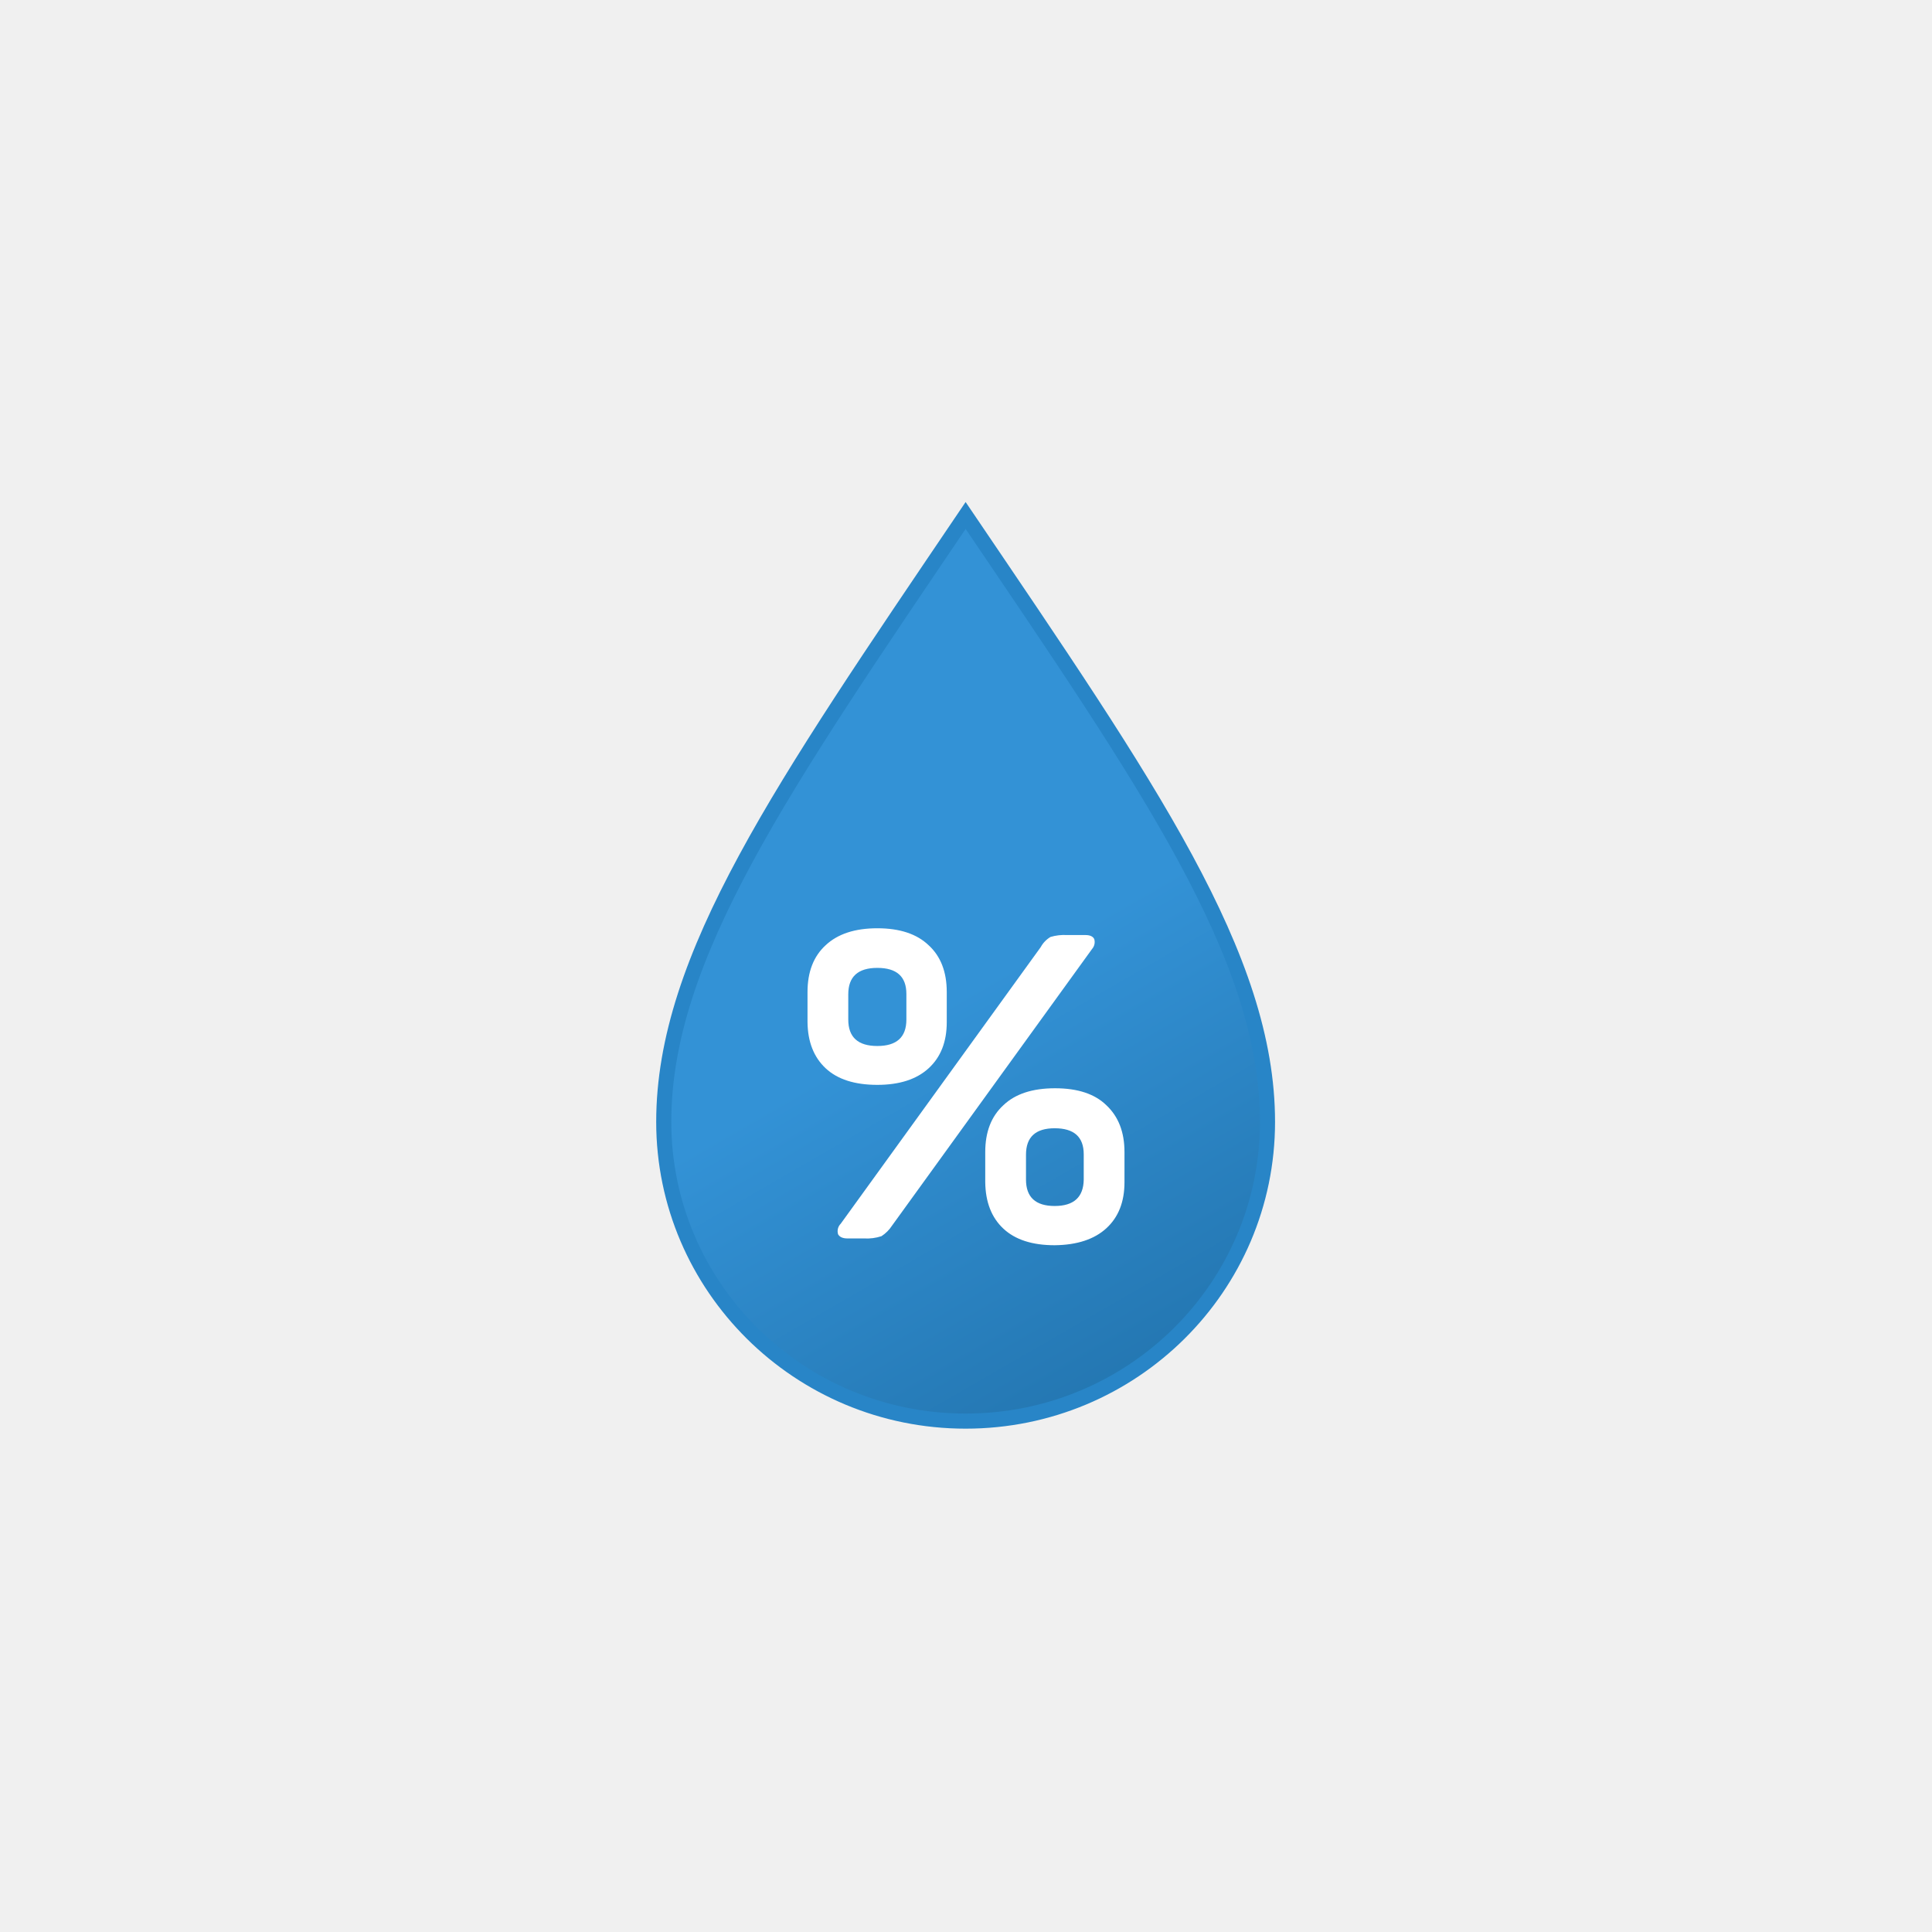
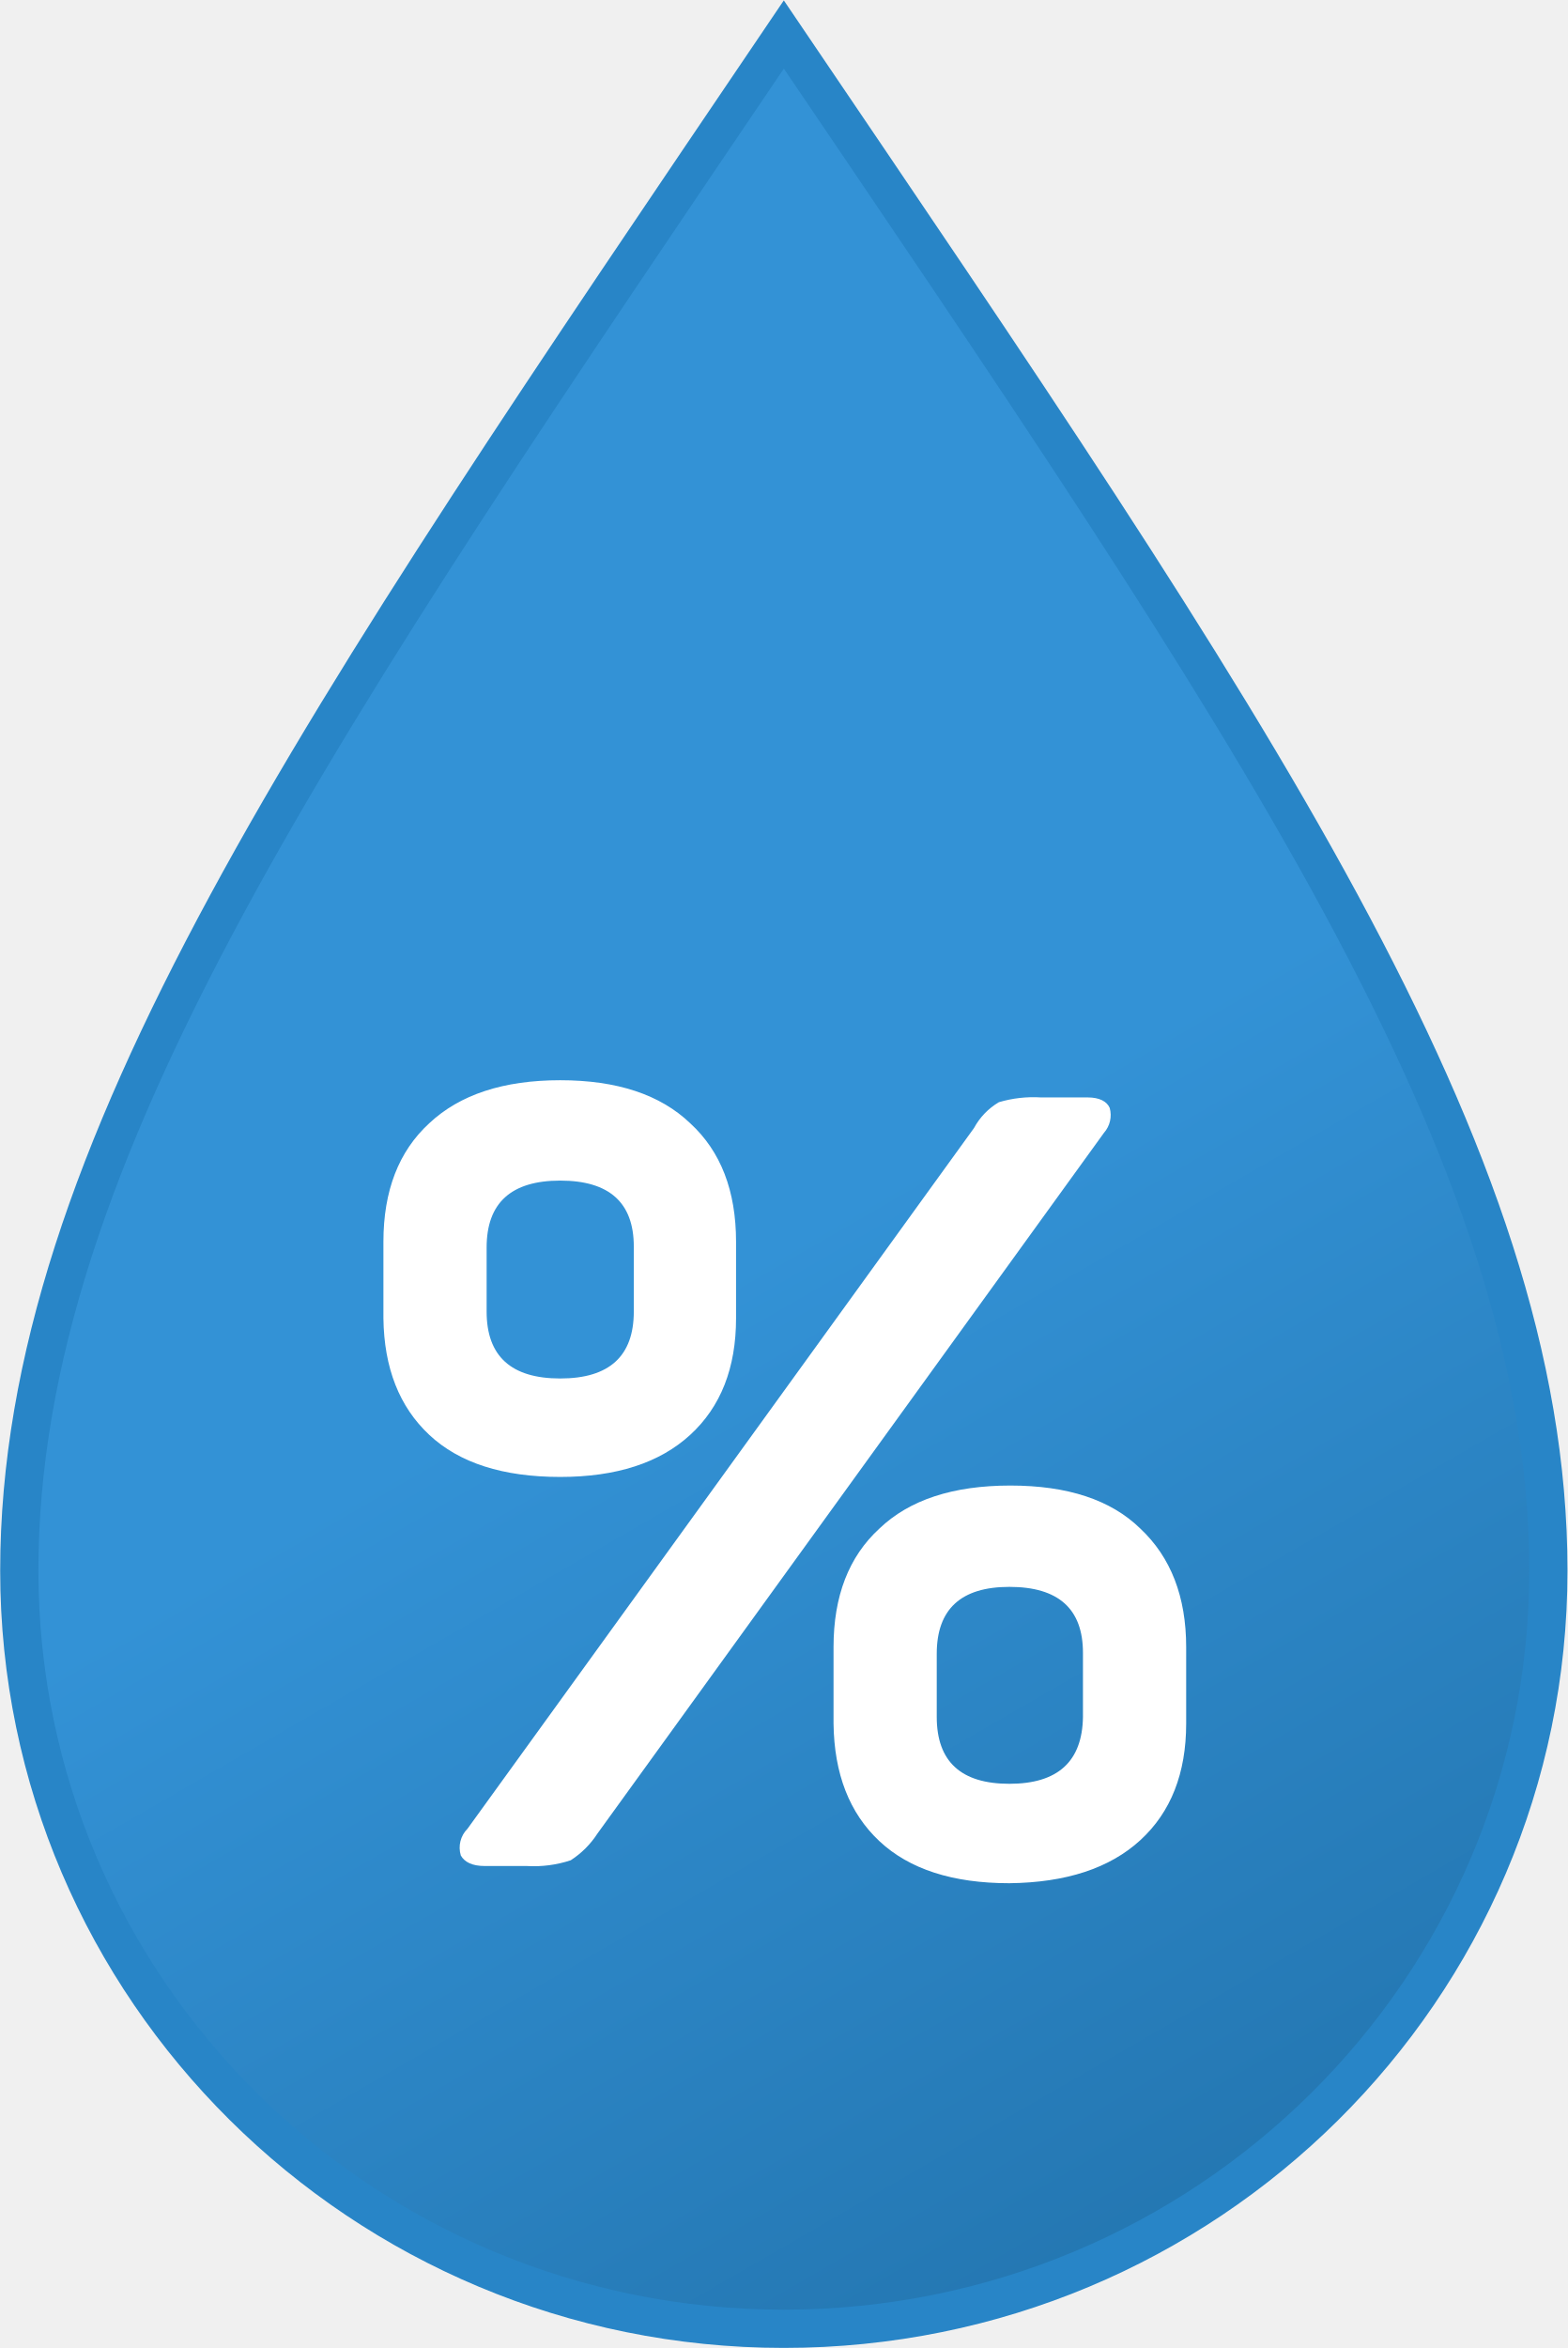
- <svg xmlns="http://www.w3.org/2000/svg" xmlns:xlink="http://www.w3.org/1999/xlink" viewBox="0 0 512 512">
+ <svg xmlns="http://www.w3.org/2000/svg" xmlns:xlink="http://www.w3.org/1999/xlink" viewBox="173.88 133 164.02 245.62">
  <defs>
    <linearGradient id="a" x1="14.8" x2="124.2" y1="42.3" y2="231.7" gradientUnits="userSpaceOnUse">
      <stop offset="0" stop-color="#3392d6" />
      <stop offset=".5" stop-color="#3392d6" />
      <stop offset="1" stop-color="#2477b2" />
    </linearGradient>
    <symbol id="b" viewBox="0 0 164 245.6">
      <path fill="url(#a)" stroke="#2885c7" stroke-miterlimit="10" stroke-width="4" d="M82 3.6c-48.7 72-80 117-80 160.7s35.8 79.3 80 79.3 80-35.5 80-79.3S130.7 75.5 82 3.6Z" />
    </symbol>
  </defs>
  <use xlink:href="#b" width="164" height="245.6" transform="translate(173.9 133.01)" />
  <path fill="#fff" d="M218.8 250.5q4.8-4.5 13.7-4.5t13.6 4.5q4.8 4.4 4.8 12.4v8q0 7.8-4.8 12.2t-13.6 4.4q-9 0-13.7-4.4t-4.8-12.2v-8q0-8 4.8-12.4Zm71.2-1.6a2.8 2.8 0 01-.6 2.6l-53 73.3a9.4 9.4 0 01-2.8 2.8 12.3 12.3 0 01-4.6.6h-4.4c-1.3 0-2.1-.4-2.5-1.1a2.8 2.8 0 01.7-2.8l53-73.3a7 7 0 012.6-2.7 12.7 12.7 0 014.4-.5h4.9c1.2 0 2 .4 2.3 1.1Zm-57.5 7.6q-7.7 0-7.7 7v6.7q0 7 7.7 7t7.7-7v-6.8q0-6.9-7.7-6.9Zm33.4 36.4q4.7-4.5 13.7-4.5t13.6 4.5q4.8 4.5 4.8 12.4v8q0 7.8-4.8 12.2t-13.7 4.5q-8.9 0-13.6-4.4t-4.8-12.3v-8q0-8 4.8-12.4Zm13.6 6.1q-7.6 0-7.6 7v6.6q0 7 7.6 7t7.7-7v-6.7q0-6.9-7.7-6.9Z" />
</svg>
